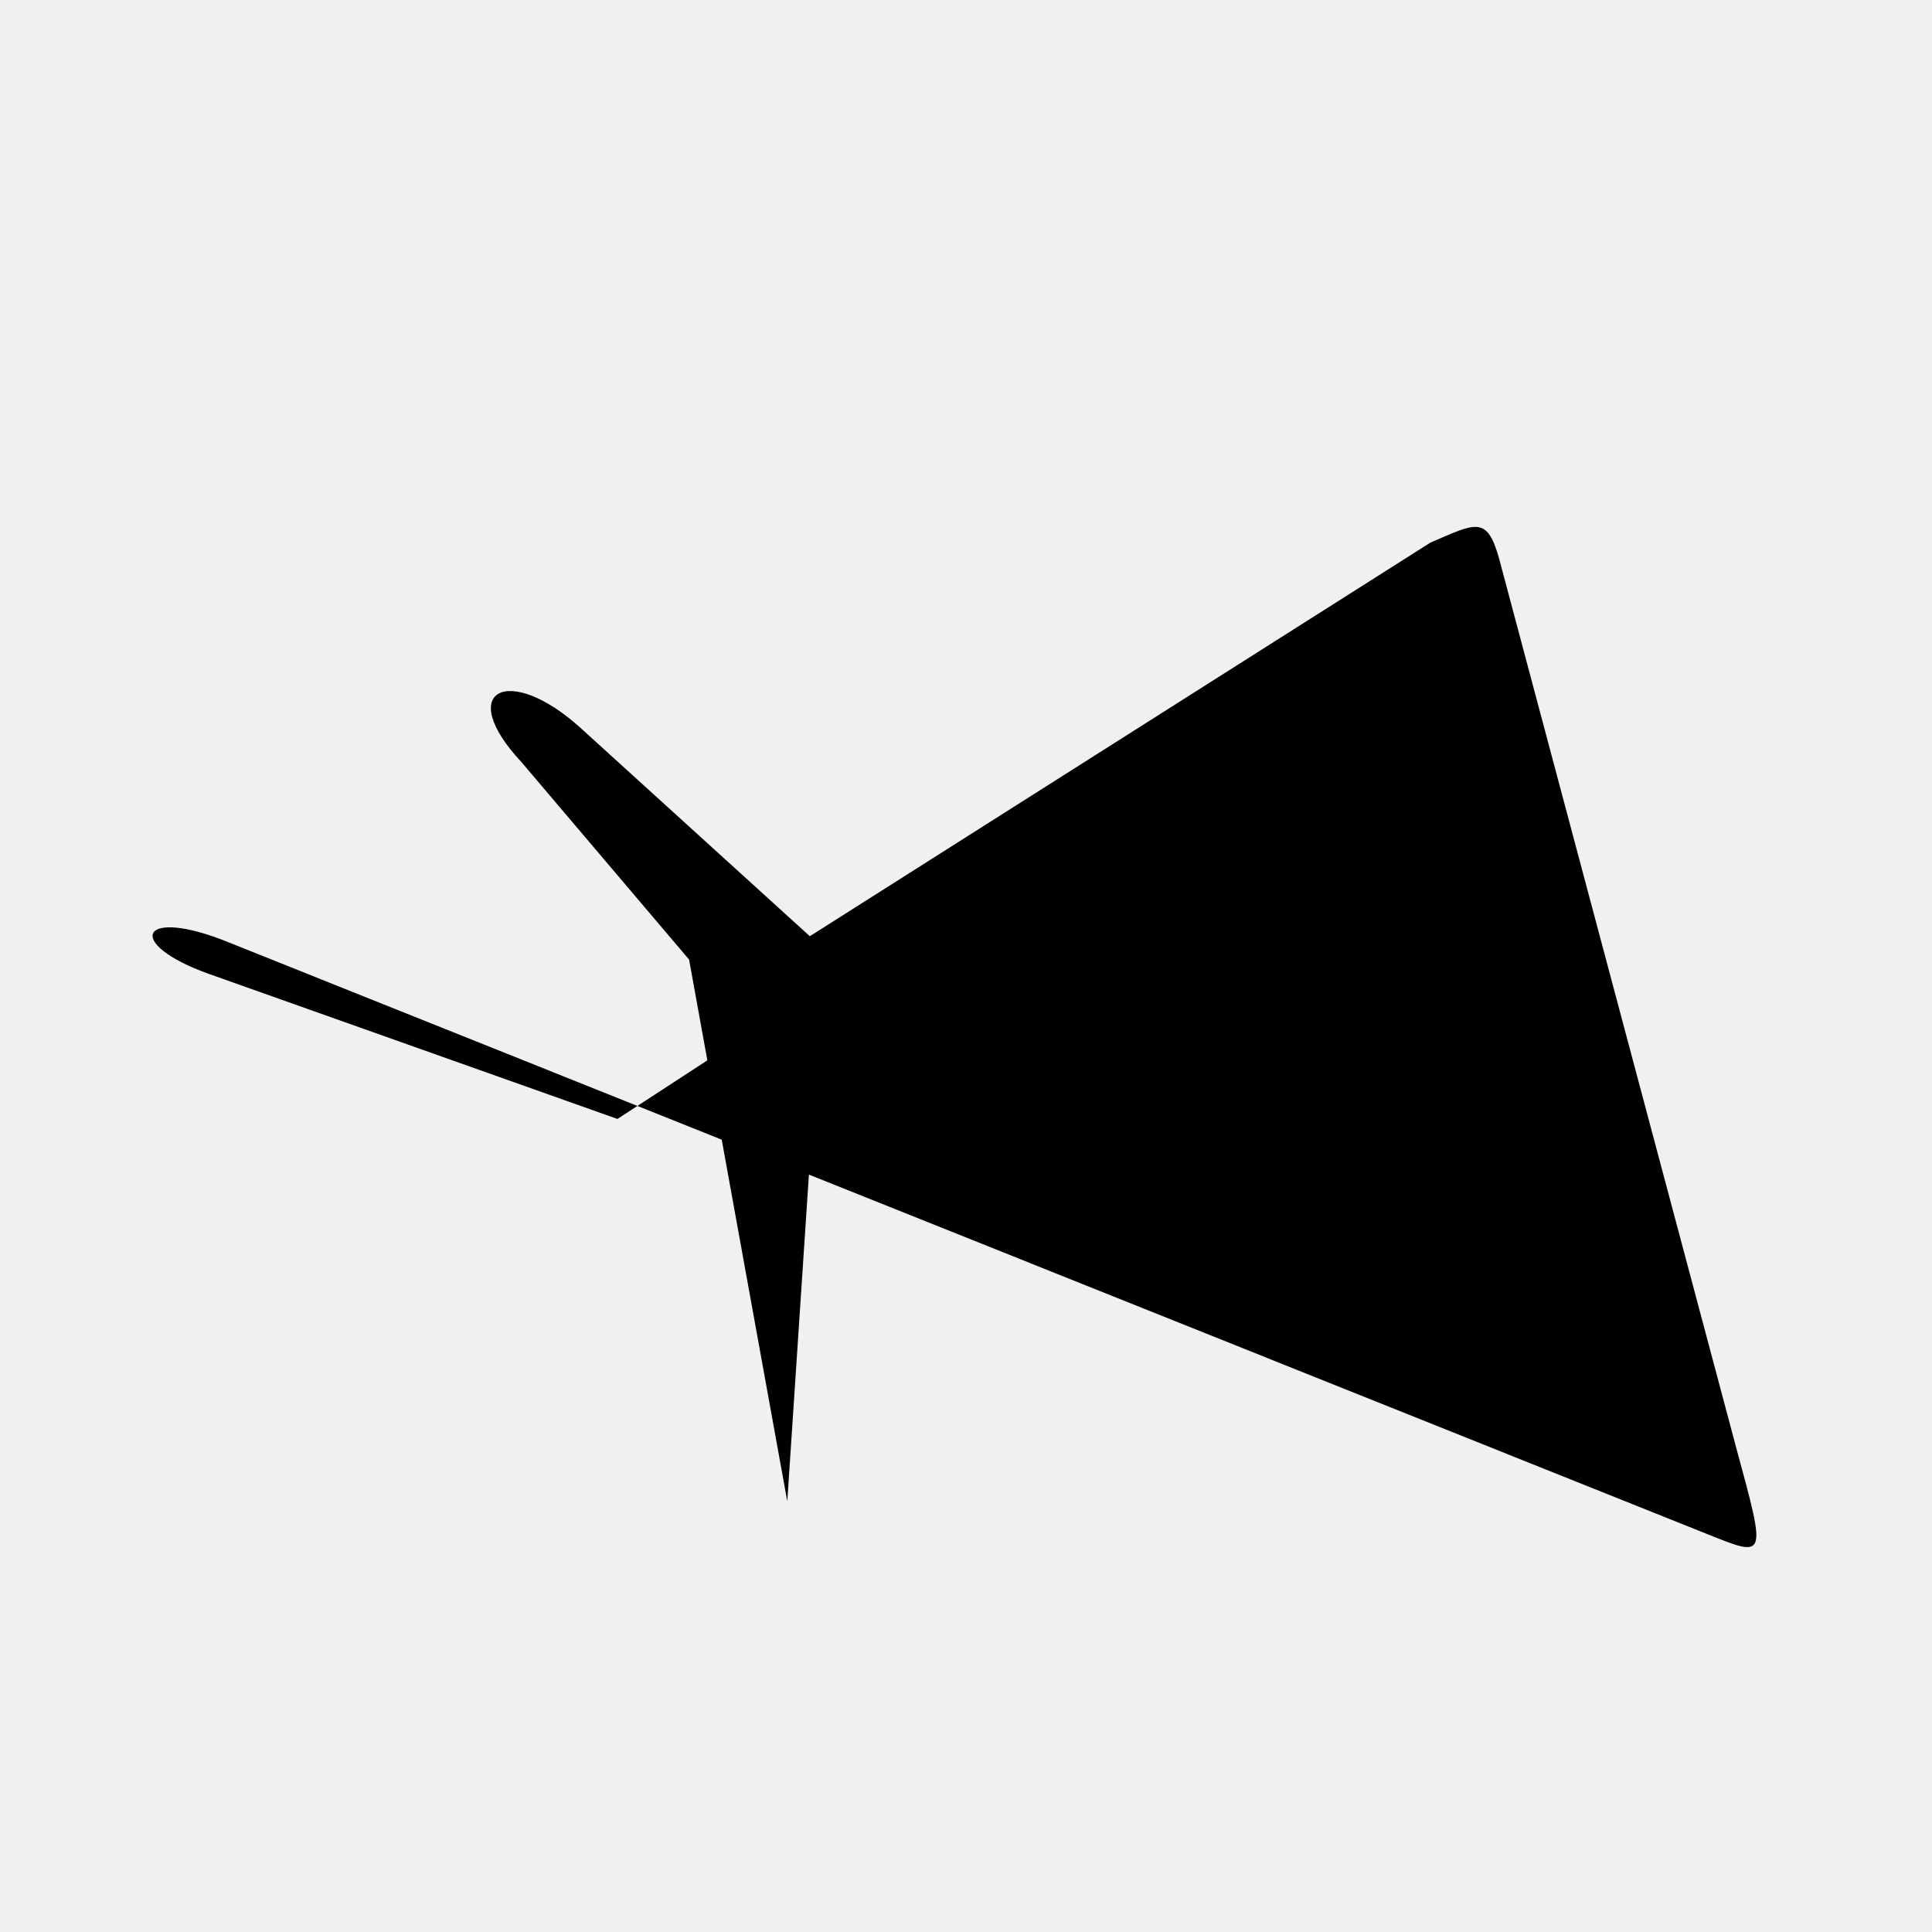
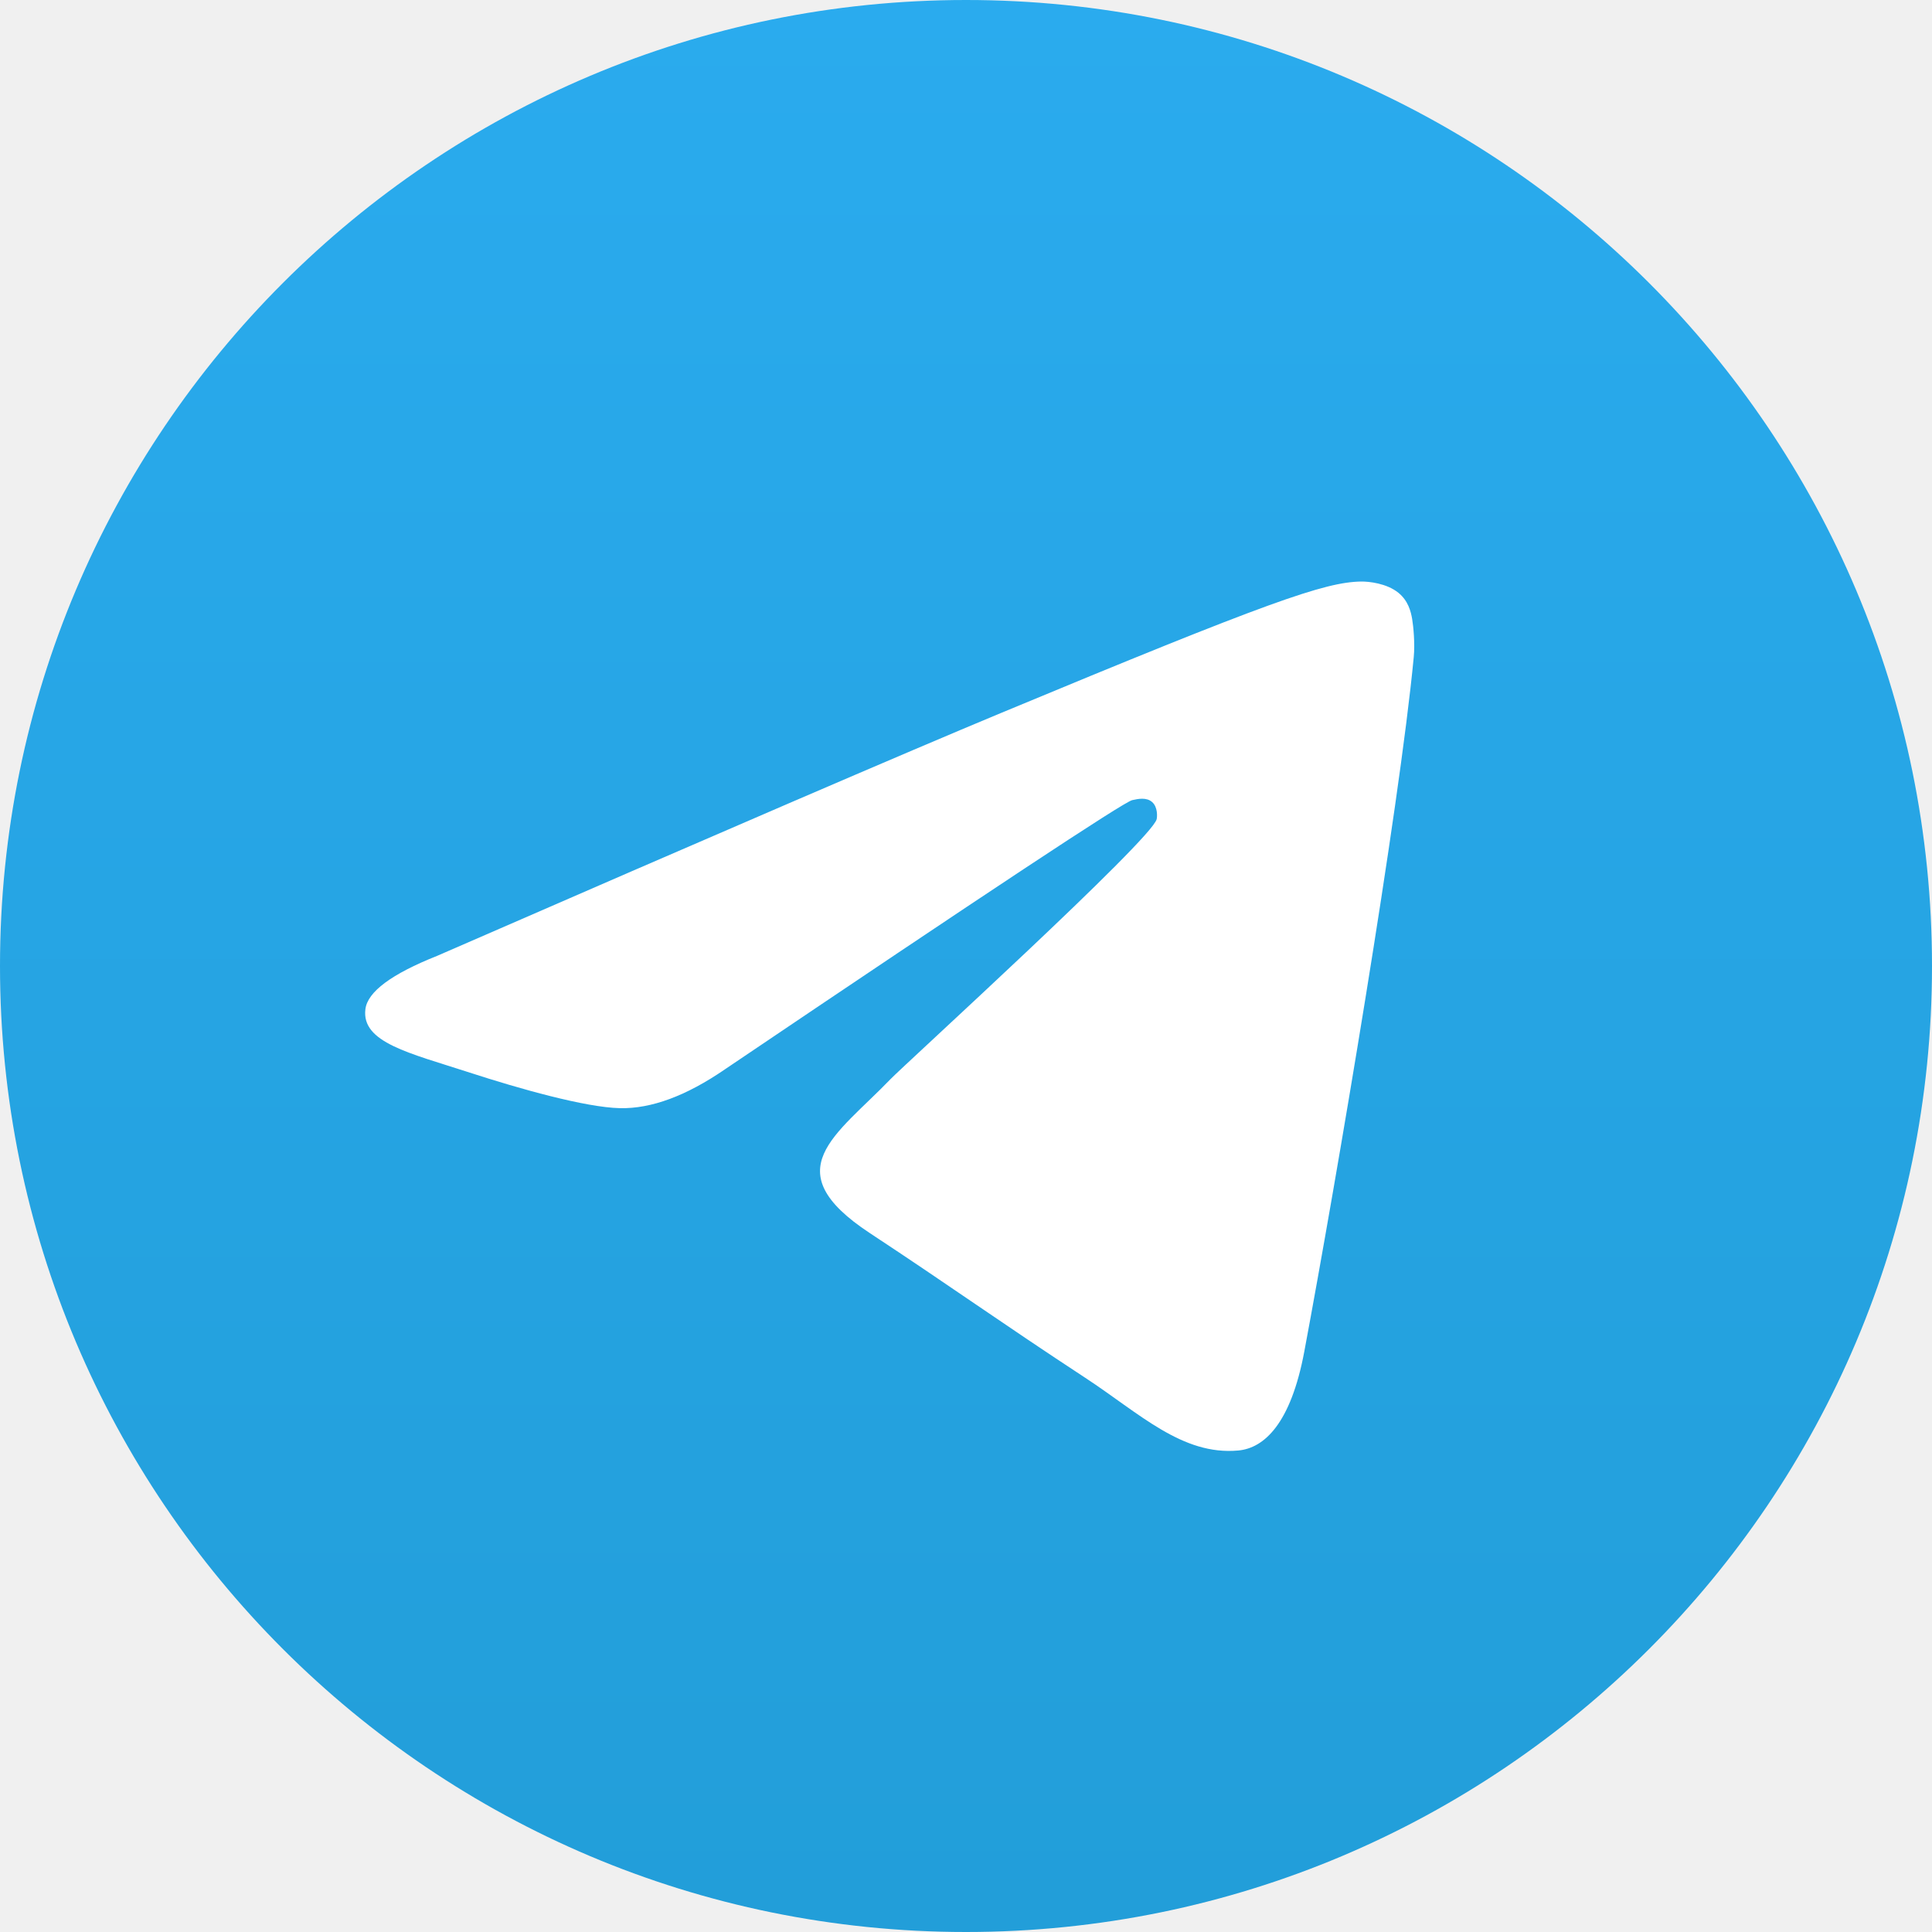
- <svg xmlns="http://www.w3.org/2000/svg" width="50" height="50" viewBox="0 0 24 24" fill="currentColor">
-   <path d="M9.78 18.65l.28-4.23 6.04-5.7c.25-.24.09-.36-.19-.19L7.67 13.9 2.6 12.1c-1.07-.38-.87-.85.25-.39l18.39 7.36c.7.28.7.28.34-1.04l-2.96-11.1c-.15-.53-.29-.43-.85-.19l-7.71 4.89-2.84-2.58c-.9-.82-1.58-.48-.74.42l2.08 2.45z" />
+ <svg xmlns="http://www.w3.org/2000/svg" width="1000px" height="1000px" viewBox="0 0 1000 1000" version="1.1">
+   <defs>
+     <linearGradient x1="50%" y1="0%" x2="50%" y2="99.258%" id="linearGradient-1">
+       <stop stop-color="#2AABEE" offset="0%" />
+       <stop stop-color="#229ED9" offset="100%" />
+     </linearGradient>
+   </defs>
+   <g id="Artboard" stroke="none" stroke-width="1" fill="none" fill-rule="evenodd">
+     <circle id="Oval" fill="url(#linearGradient-1)" cx="500" cy="500" r="500" />
+     <path d="M226.328,494.722 C372.089,431.217 469.285,389.35 517.917,369.122 C656.773,311.367 685.625,301.335 704.431,301.004 C708.568,300.931 717.816,301.956 723.806,306.817 C728.865,310.921 730.257,316.466 730.923,320.357 C731.589,324.249 732.418,333.114 731.759,340.041 C724.234,419.102 691.675,610.965 675.111,699.515 C668.102,736.984 654.301,749.548 640.941,750.777 C611.905,753.449 589.856,731.588 561.733,713.153 C517.727,684.306 492.866,666.349 450.15,638.2 C400.784,605.669 432.786,587.789 460.919,558.569 C468.282,550.921 596.215,434.556 598.691,424 C599.001,422.68 599.288,417.759 596.365,415.16 C593.441,412.562 589.126,413.45 586.012,414.157 C581.599,415.159 511.298,461.625 375.11,553.556 C355.155,567.259 337.081,573.935 320.887,573.585 C303.034,573.199 268.693,563.491 243.164,555.192 C211.851,545.014 186.964,539.633 189.132,522.346 C190.26,513.343 202.659,504.135 226.328,494.722 Z" id="Path-3" fill="#FFFFFF" />
+   </g>
</svg>
